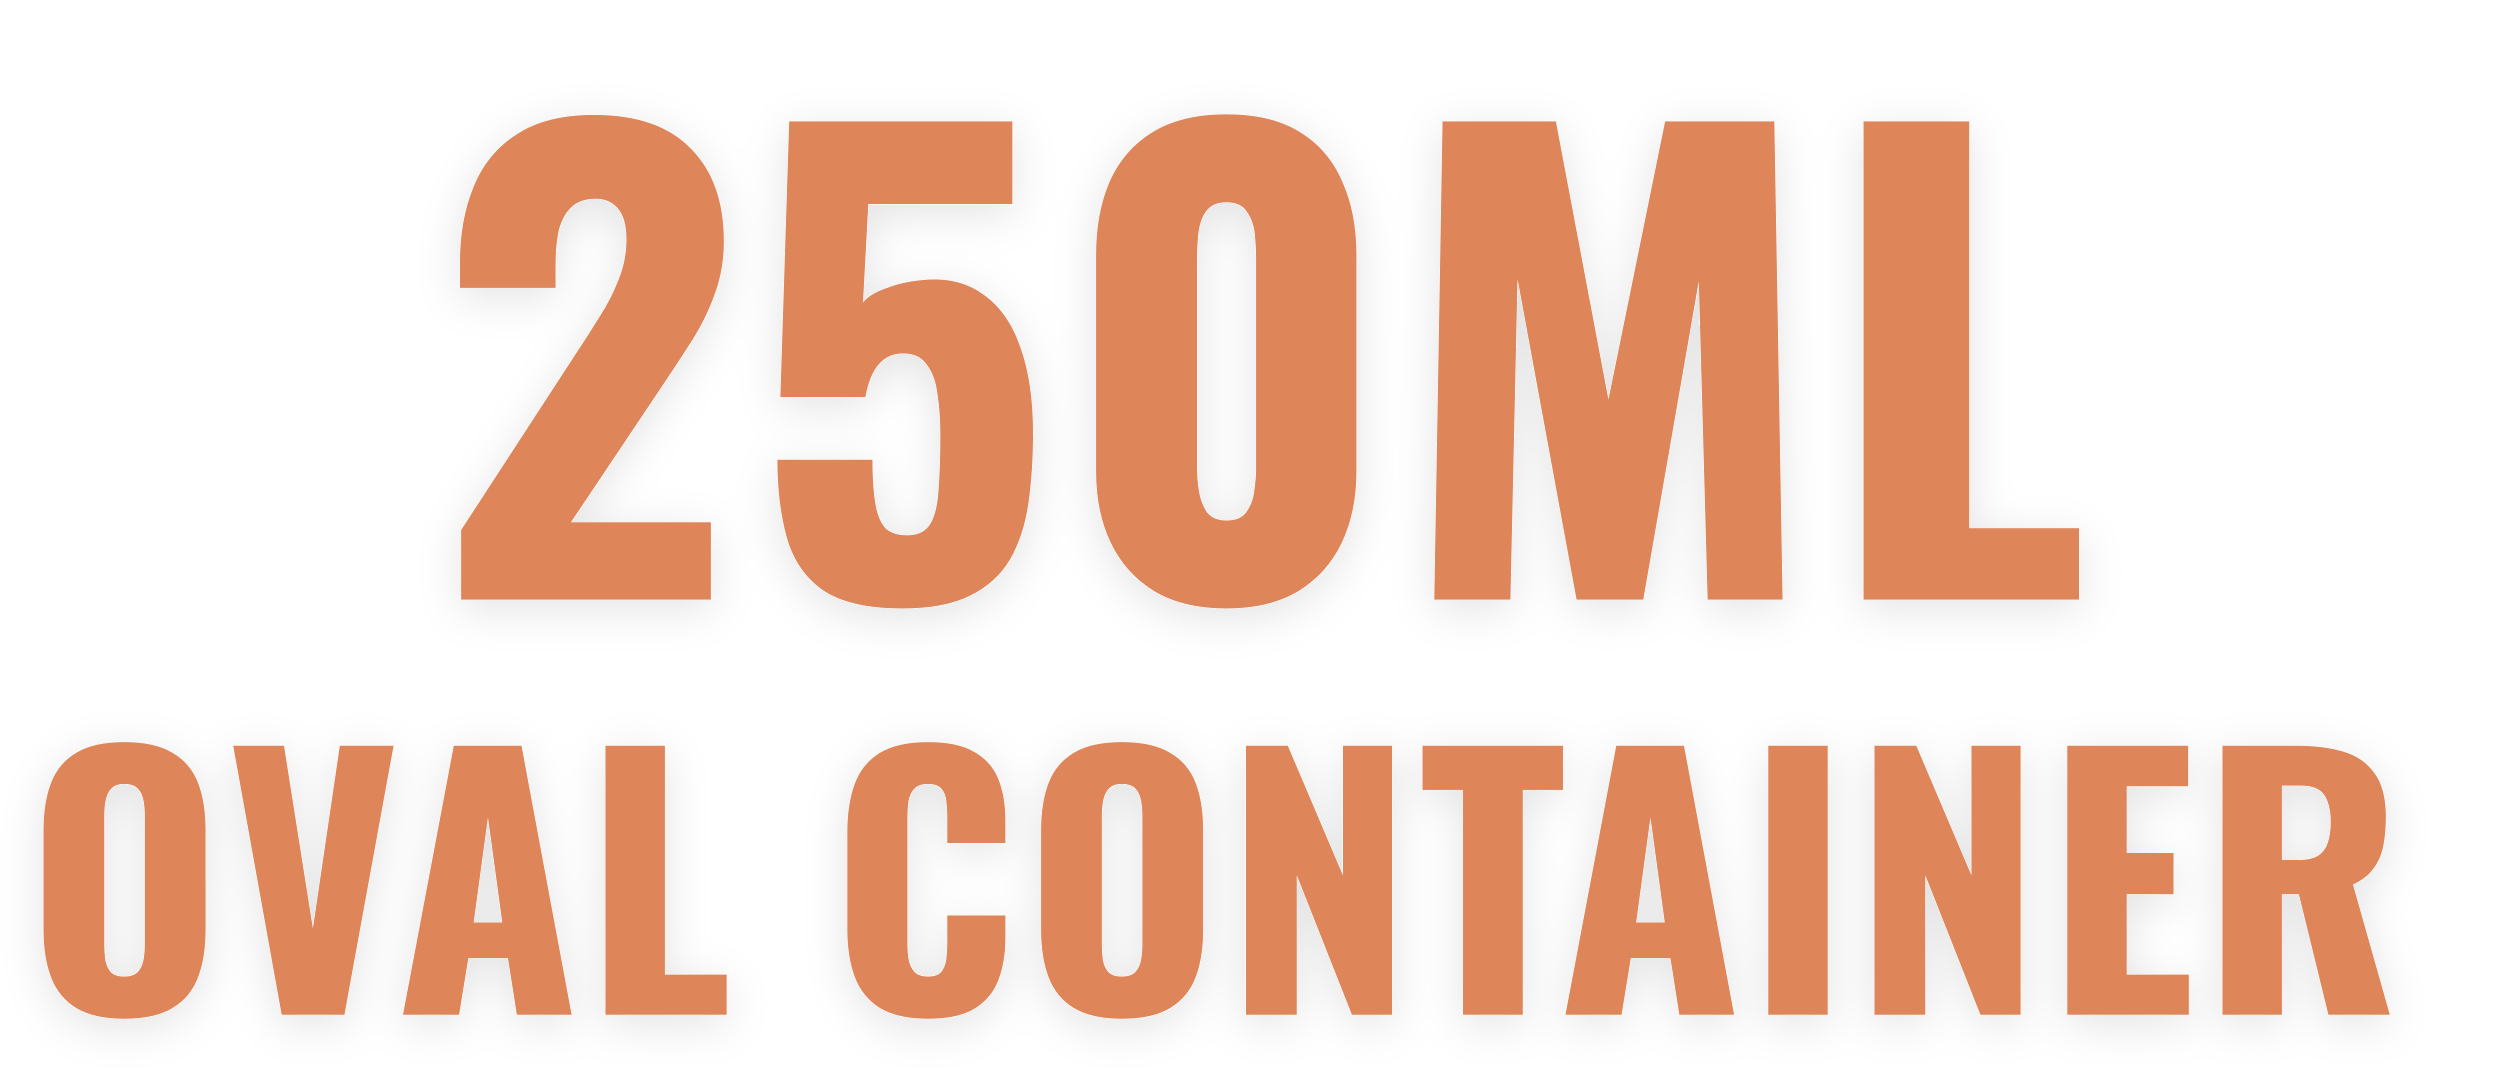
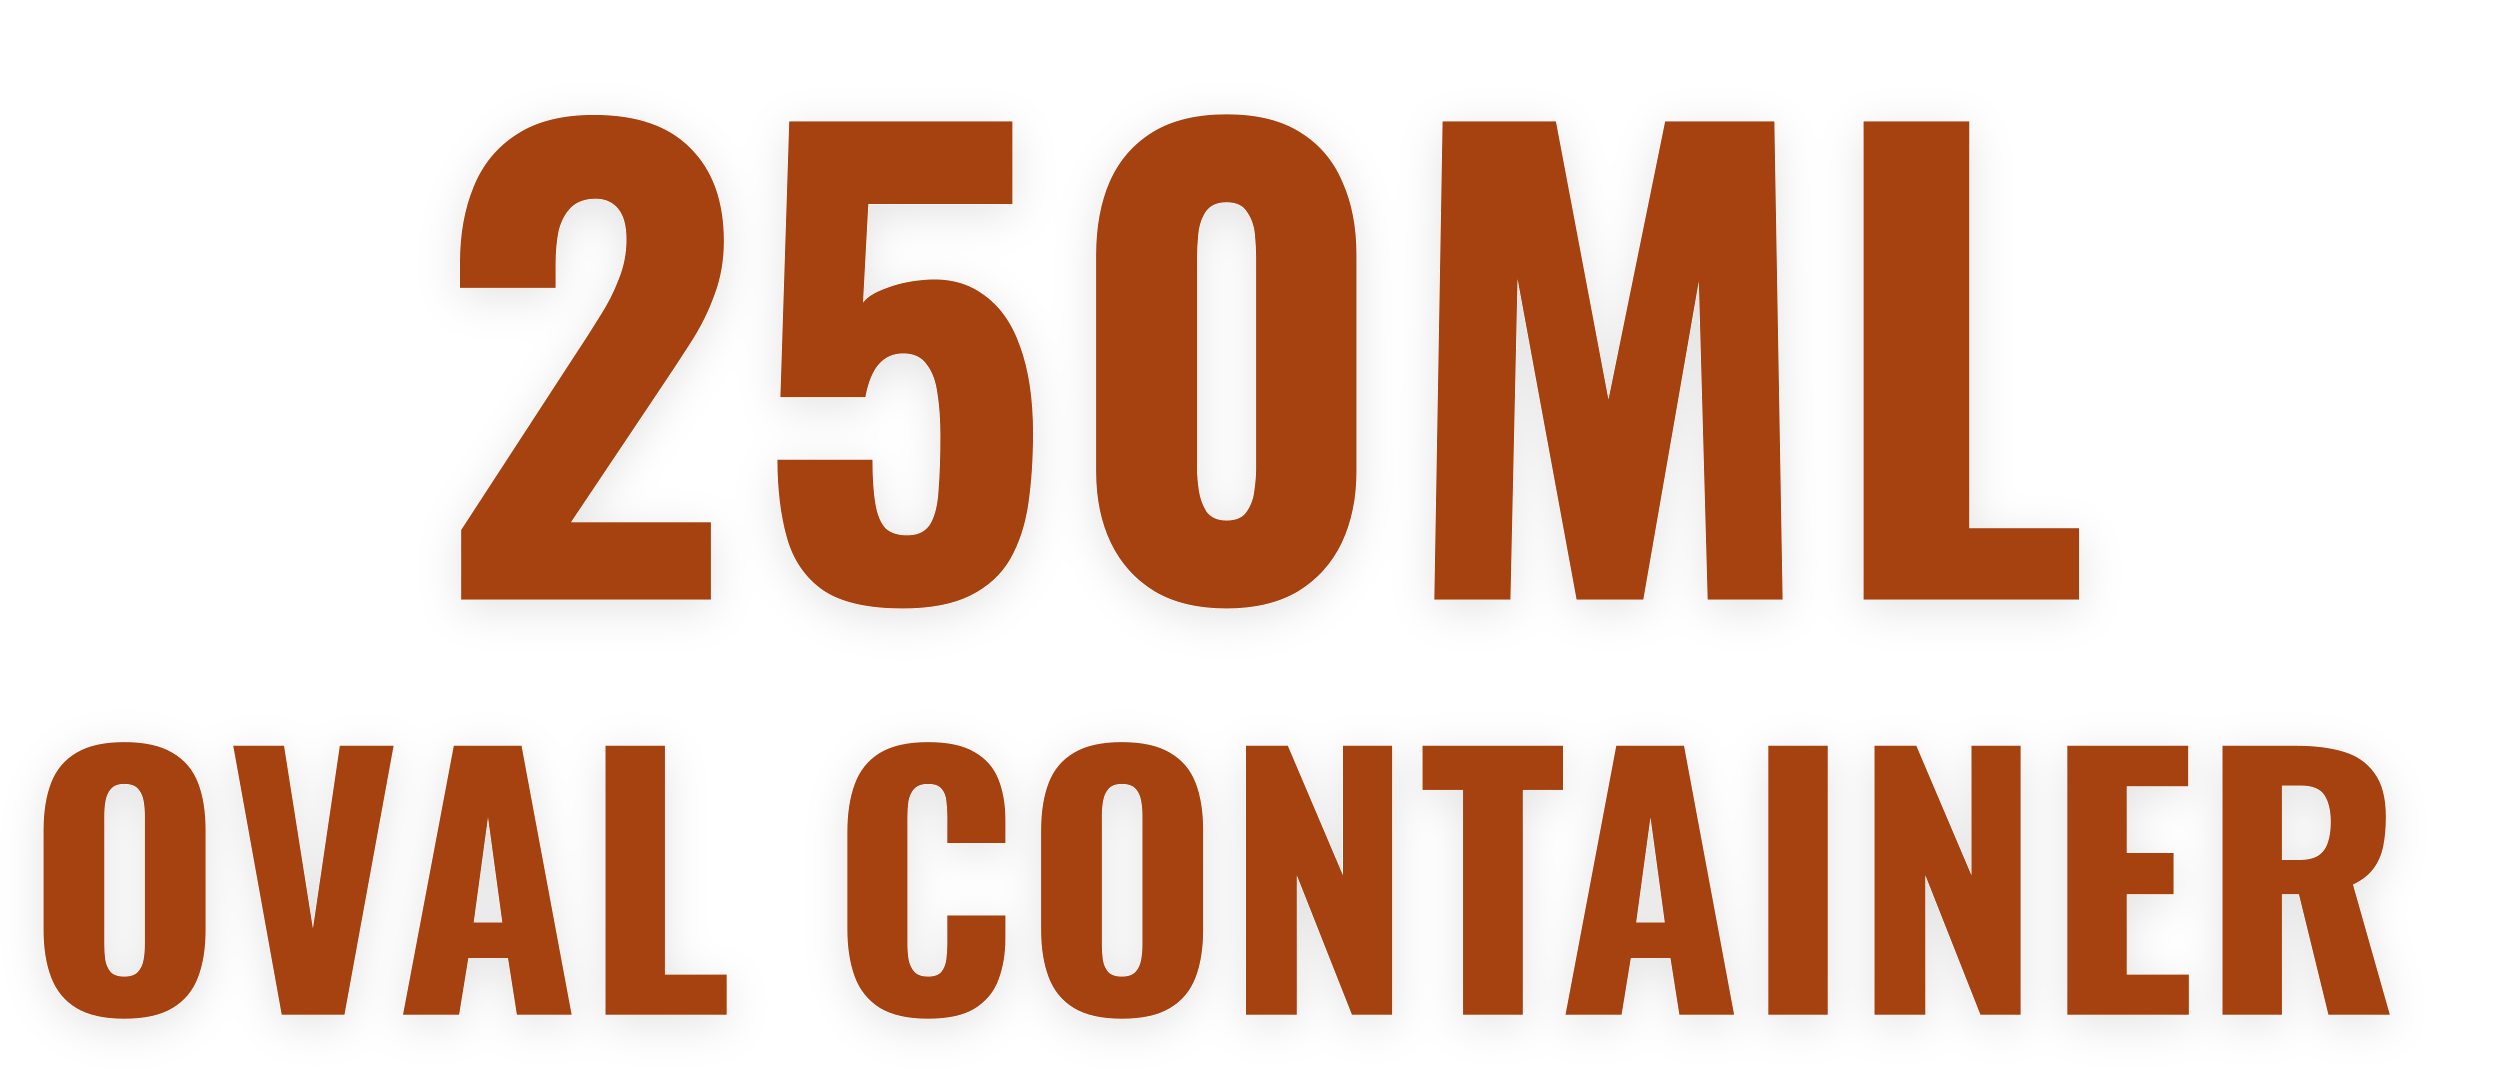
<svg xmlns="http://www.w3.org/2000/svg" width="271" height="117" viewBox="0 0 271 117" fill="none">
-   <g filter="url(#filter0_d_989_424)">
-     <path d="M49.986 65V57.448L62.402 38.376C63.34 36.968 64.215 35.603 65.026 34.28C65.879 32.957 66.562 31.613 67.074 30.248C67.629 28.883 67.906 27.453 67.906 25.96C67.906 24.467 67.607 23.357 67.01 22.632C66.412 21.907 65.602 21.544 64.578 21.544C63.426 21.544 62.53 21.864 61.89 22.504C61.25 23.144 60.802 23.997 60.546 25.064C60.333 26.131 60.226 27.325 60.226 28.648V31.208H49.858V28.456C49.858 25.384 50.349 22.653 51.33 20.264C52.311 17.832 53.868 15.933 56.002 14.568C58.135 13.16 60.93 12.456 64.386 12.456C69.037 12.456 72.535 13.672 74.882 16.104C77.271 18.493 78.466 21.843 78.466 26.152C78.466 28.243 78.124 30.184 77.442 31.976C76.802 33.768 75.927 35.517 74.818 37.224C73.751 38.888 72.599 40.637 71.362 42.472L61.89 56.616H77.058V65H49.986ZM97.837 65.96C94.04 65.96 91.159 65.299 89.197 63.976C87.277 62.611 85.975 60.712 85.293 58.28C84.61 55.848 84.269 53.032 84.269 49.832H94.573C94.573 51.795 94.68 53.395 94.893 54.632C95.106 55.869 95.49 56.765 96.045 57.32C96.642 57.832 97.474 58.067 98.541 58.024C99.65 57.981 100.44 57.533 100.909 56.68C101.378 55.827 101.656 54.611 101.741 53.032C101.869 51.411 101.933 49.469 101.933 47.208C101.933 45.501 101.826 43.987 101.613 42.664C101.442 41.341 101.058 40.296 100.461 39.528C99.906 38.717 99.053 38.312 97.901 38.312C96.834 38.312 95.96 38.696 95.277 39.464C94.594 40.232 94.103 41.427 93.805 43.048H84.589L85.549 13.16H109.741V22.12H94.125L93.549 32.808C93.975 32.211 94.786 31.699 95.981 31.272C97.175 30.803 98.456 30.504 99.821 30.376C102.466 30.077 104.685 30.568 106.477 31.848C108.312 33.085 109.677 34.984 110.573 37.544C111.512 40.104 111.981 43.24 111.981 46.952C111.981 49.725 111.81 52.285 111.469 54.632C111.128 56.936 110.466 58.941 109.485 60.648C108.504 62.312 107.074 63.613 105.197 64.552C103.32 65.491 100.866 65.96 97.837 65.96ZM132.959 65.96C129.845 65.96 127.242 65.341 125.151 64.104C123.061 62.824 121.482 61.075 120.415 58.856C119.349 56.637 118.815 54.056 118.815 51.112V27.624C118.815 24.595 119.306 21.949 120.287 19.688C121.311 17.384 122.869 15.592 124.959 14.312C127.05 13.032 129.717 12.392 132.959 12.392C136.202 12.392 138.847 13.032 140.895 14.312C142.986 15.592 144.522 17.384 145.503 19.688C146.527 21.949 147.039 24.595 147.039 27.624V51.112C147.039 54.013 146.506 56.595 145.439 58.856C144.373 61.075 142.794 62.824 140.703 64.104C138.613 65.341 136.031 65.96 132.959 65.96ZM132.959 56.424C133.983 56.424 134.709 56.104 135.135 55.464C135.605 54.781 135.882 54.013 135.967 53.16C136.095 52.264 136.159 51.496 136.159 50.856V27.88C136.159 27.155 136.117 26.344 136.031 25.448C135.946 24.509 135.669 23.699 135.199 23.016C134.773 22.291 134.026 21.928 132.959 21.928C131.893 21.928 131.125 22.291 130.655 23.016C130.229 23.699 129.973 24.509 129.887 25.448C129.802 26.344 129.759 27.155 129.759 27.88V50.856C129.759 51.496 129.823 52.264 129.951 53.16C130.079 54.013 130.357 54.781 130.783 55.464C131.253 56.104 131.978 56.424 132.959 56.424ZM155.475 65L156.371 13.16H168.659L174.355 43.304L180.499 13.16H192.339L193.235 65H185.107L184.147 30.504L178.131 65H170.899L164.499 30.248L163.731 65H155.475ZM202.009 65V13.16H213.465V57.256H225.369V65H202.009Z" fill="#DE865A" />
-     <path d="M13.465 110.432C11.281 110.432 9.553 110.048 8.281 109.28C7.009 108.512 6.097 107.408 5.545 105.968C4.993 104.528 4.717 102.812 4.717 100.82V89.984C4.717 87.968 4.993 86.252 5.545 84.836C6.097 83.42 7.009 82.34 8.281 81.596C9.553 80.828 11.281 80.444 13.465 80.444C15.673 80.444 17.413 80.828 18.685 81.596C19.981 82.34 20.905 83.42 21.457 84.836C22.009 86.252 22.285 87.968 22.285 89.984V100.82C22.285 102.812 22.009 104.528 21.457 105.968C20.905 107.408 19.981 108.512 18.685 109.28C17.413 110.048 15.673 110.432 13.465 110.432ZM13.465 105.86C14.137 105.86 14.629 105.692 14.941 105.356C15.253 105.02 15.457 104.588 15.553 104.06C15.649 103.532 15.697 102.992 15.697 102.44V88.4C15.697 87.824 15.649 87.284 15.553 86.78C15.457 86.252 15.253 85.82 14.941 85.484C14.629 85.148 14.137 84.98 13.465 84.98C12.841 84.98 12.373 85.148 12.061 85.484C11.749 85.82 11.545 86.252 11.449 86.78C11.353 87.284 11.305 87.824 11.305 88.4V102.44C11.305 102.992 11.341 103.532 11.413 104.06C11.509 104.588 11.701 105.02 11.989 105.356C12.301 105.692 12.793 105.86 13.465 105.86ZM30.534 110L25.278 80.84H30.786L33.918 100.64L36.834 80.84H42.666L37.338 110H30.534ZM43.68 110L49.188 80.84H56.532L61.968 110H56.028L55.056 103.844H50.772L49.764 110H43.68ZM51.348 99.992H54.444L52.896 88.616L51.348 99.992ZM65.632 110V80.84H72.076V105.644H78.772V110H65.632ZM100.596 110.432C98.388 110.432 96.636 110.036 95.34 109.244C94.068 108.428 93.168 107.3 92.64 105.86C92.112 104.396 91.848 102.68 91.848 100.712V90.2C91.848 88.184 92.112 86.456 92.64 85.016C93.168 83.552 94.068 82.424 95.34 81.632C96.636 80.84 98.388 80.444 100.596 80.444C102.756 80.444 104.436 80.804 105.636 81.524C106.86 82.22 107.724 83.204 108.228 84.476C108.732 85.748 108.984 87.212 108.984 88.868V91.388H102.684V88.472C102.684 87.896 102.648 87.344 102.576 86.816C102.528 86.288 102.36 85.856 102.072 85.52C101.784 85.16 101.292 84.98 100.596 84.98C99.924 84.98 99.42 85.16 99.084 85.52C98.772 85.88 98.568 86.336 98.472 86.888C98.4 87.416 98.364 87.98 98.364 88.58V102.296C98.364 102.944 98.412 103.544 98.508 104.096C98.628 104.624 98.844 105.056 99.156 105.392C99.492 105.704 99.972 105.86 100.596 105.86C101.268 105.86 101.748 105.692 102.036 105.356C102.324 104.996 102.504 104.54 102.576 103.988C102.648 103.436 102.684 102.872 102.684 102.296V99.236H108.984V101.756C108.984 103.412 108.732 104.9 108.228 106.22C107.748 107.516 106.896 108.548 105.672 109.316C104.472 110.06 102.78 110.432 100.596 110.432ZM121.602 110.432C119.418 110.432 117.69 110.048 116.418 109.28C115.146 108.512 114.234 107.408 113.682 105.968C113.13 104.528 112.854 102.812 112.854 100.82V89.984C112.854 87.968 113.13 86.252 113.682 84.836C114.234 83.42 115.146 82.34 116.418 81.596C117.69 80.828 119.418 80.444 121.602 80.444C123.81 80.444 125.55 80.828 126.822 81.596C128.118 82.34 129.042 83.42 129.594 84.836C130.146 86.252 130.422 87.968 130.422 89.984V100.82C130.422 102.812 130.146 104.528 129.594 105.968C129.042 107.408 128.118 108.512 126.822 109.28C125.55 110.048 123.81 110.432 121.602 110.432ZM121.602 105.86C122.274 105.86 122.766 105.692 123.078 105.356C123.39 105.02 123.594 104.588 123.69 104.06C123.786 103.532 123.834 102.992 123.834 102.44V88.4C123.834 87.824 123.786 87.284 123.69 86.78C123.594 86.252 123.39 85.82 123.078 85.484C122.766 85.148 122.274 84.98 121.602 84.98C120.978 84.98 120.51 85.148 120.198 85.484C119.886 85.82 119.682 86.252 119.586 86.78C119.49 87.284 119.442 87.824 119.442 88.4V102.44C119.442 102.992 119.478 103.532 119.55 104.06C119.646 104.588 119.838 105.02 120.126 105.356C120.438 105.692 120.93 105.86 121.602 105.86ZM135.063 110V80.84H139.599L145.575 94.88V80.84H150.903V110H146.547L140.571 94.88V110H135.063ZM158.591 110V85.628H154.199V80.84H169.427V85.628H165.071V110H158.591ZM169.693 110L175.201 80.84H182.545L187.981 110H182.041L181.069 103.844H176.785L175.777 110H169.693ZM177.361 99.992H180.457L178.909 88.616L177.361 99.992ZM191.681 110V80.84H198.125V110H191.681ZM203.193 110V80.84H207.729L213.705 94.88V80.84H219.033V110H214.677L208.701 94.88V110H203.193ZM224.093 110V80.84H237.197V85.232H230.537V92.468H235.613V96.932H230.537V105.644H237.269V110H224.093ZM240.915 110V80.84H248.943C250.911 80.84 252.615 81.056 254.055 81.488C255.495 81.92 256.611 82.7 257.403 83.828C258.219 84.932 258.627 86.504 258.627 88.544C258.627 89.744 258.531 90.812 258.339 91.748C258.147 92.684 257.787 93.5 257.259 94.196C256.755 94.868 256.023 95.432 255.063 95.888L259.059 110H252.399L249.195 96.932H247.359V110H240.915ZM247.359 93.224H249.159C250.071 93.224 250.779 93.068 251.283 92.756C251.787 92.42 252.135 91.952 252.327 91.352C252.543 90.728 252.651 89.984 252.651 89.12C252.651 87.872 252.423 86.9 251.967 86.204C251.511 85.508 250.671 85.16 249.447 85.16H247.359V93.224Z" fill="#DE865A" />
+   <g filter="url(#filter0_d_1467_429)">
+     <path d="M49.989 65V57.448L62.405 38.376C63.343 36.968 64.218 35.603 65.029 34.28C65.882 32.957 66.565 31.613 67.077 30.248C67.632 28.883 67.909 27.453 67.909 25.96C67.909 24.467 67.61 23.357 67.013 22.632C66.415 21.907 65.605 21.544 64.581 21.544C63.429 21.544 62.533 21.864 61.893 22.504C61.253 23.144 60.805 23.997 60.549 25.064C60.336 26.131 60.229 27.325 60.229 28.648V31.208H49.861V28.456C49.861 25.384 50.352 22.653 51.333 20.264C52.314 17.832 53.871 15.933 56.005 14.568C58.138 13.16 60.933 12.456 64.389 12.456C69.04 12.456 72.538 13.672 74.885 16.104C77.274 18.493 78.469 21.843 78.469 26.152C78.469 28.243 78.127 30.184 77.445 31.976C76.805 33.768 75.93 35.517 74.821 37.224C73.754 38.888 72.602 40.637 71.365 42.472L61.893 56.616H77.061V65H49.989ZM97.84 65.96C94.043 65.96 91.162 65.299 89.2 63.976C87.28 62.611 85.978 60.712 85.296 58.28C84.613 55.848 84.272 53.032 84.272 49.832H94.576C94.576 51.795 94.683 53.395 94.896 54.632C95.109 55.869 95.493 56.765 96.048 57.32C96.645 57.832 97.477 58.067 98.544 58.024C99.653 57.981 100.442 57.533 100.912 56.68C101.381 55.827 101.658 54.611 101.744 53.032C101.872 51.411 101.936 49.469 101.936 47.208C101.936 45.501 101.829 43.987 101.616 42.664C101.445 41.341 101.061 40.296 100.464 39.528C99.909 38.717 99.056 38.312 97.904 38.312C96.837 38.312 95.963 38.696 95.28 39.464C94.597 40.232 94.106 41.427 93.808 43.048H84.592L85.552 13.16H109.744V22.12H94.128L93.552 32.808C93.978 32.211 94.789 31.699 95.984 31.272C97.178 30.803 98.459 30.504 99.824 30.376C102.469 30.077 104.688 30.568 106.48 31.848C108.314 33.085 109.68 34.984 110.576 37.544C111.514 40.104 111.984 43.24 111.984 46.952C111.984 49.725 111.813 52.285 111.472 54.632C111.13 56.936 110.469 58.941 109.488 60.648C108.506 62.312 107.077 63.613 105.2 64.552C103.322 65.491 100.869 65.96 97.84 65.96ZM132.962 65.96C129.848 65.96 127.245 65.341 125.154 64.104C123.064 62.824 121.485 61.075 120.418 58.856C119.352 56.637 118.818 54.056 118.818 51.112V27.624C118.818 24.595 119.309 21.949 120.29 19.688C121.314 17.384 122.872 15.592 124.962 14.312C127.053 13.032 129.72 12.392 132.962 12.392C136.205 12.392 138.85 13.032 140.898 14.312C142.989 15.592 144.525 17.384 145.506 19.688C146.53 21.949 147.042 24.595 147.042 27.624V51.112C147.042 54.013 146.509 56.595 145.442 58.856C144.376 61.075 142.797 62.824 140.706 64.104C138.616 65.341 136.034 65.96 132.962 65.96ZM132.962 56.424C133.986 56.424 134.712 56.104 135.138 55.464C135.608 54.781 135.885 54.013 135.97 53.16C136.098 52.264 136.162 51.496 136.162 50.856V27.88C136.162 27.155 136.12 26.344 136.034 25.448C135.949 24.509 135.672 23.699 135.202 23.016C134.776 22.291 134.029 21.928 132.962 21.928C131.896 21.928 131.128 22.291 130.658 23.016C130.232 23.699 129.976 24.509 129.89 25.448C129.805 26.344 129.762 27.155 129.762 27.88V50.856C129.762 51.496 129.826 52.264 129.954 53.16C130.082 54.013 130.36 54.781 130.786 55.464C131.256 56.104 131.981 56.424 132.962 56.424ZM155.478 65L156.374 13.16H168.662L174.358 43.304L180.502 13.16H192.342L193.238 65H185.11L184.15 30.504L178.134 65H170.902L164.502 30.248L163.734 65H155.478ZM202.012 65V13.16H213.468V57.256H225.372V65H202.012Z" fill="#A64210" />
+     <path d="M13.468 110.432C11.284 110.432 9.556 110.048 8.284 109.28C7.012 108.512 6.1 107.408 5.548 105.968C4.996 104.528 4.72 102.812 4.72 100.82V89.984C4.72 87.968 4.996 86.252 5.548 84.836C6.1 83.42 7.012 82.34 8.284 81.596C9.556 80.828 11.284 80.444 13.468 80.444C15.676 80.444 17.416 80.828 18.688 81.596C19.984 82.34 20.908 83.42 21.46 84.836C22.012 86.252 22.288 87.968 22.288 89.984V100.82C22.288 102.812 22.012 104.528 21.46 105.968C20.908 107.408 19.984 108.512 18.688 109.28C17.416 110.048 15.676 110.432 13.468 110.432ZM13.468 105.86C14.14 105.86 14.632 105.692 14.944 105.356C15.256 105.02 15.46 104.588 15.556 104.06C15.652 103.532 15.7 102.992 15.7 102.44V88.4C15.7 87.824 15.652 87.284 15.556 86.78C15.46 86.252 15.256 85.82 14.944 85.484C14.632 85.148 14.14 84.98 13.468 84.98C12.844 84.98 12.376 85.148 12.064 85.484C11.752 85.82 11.548 86.252 11.452 86.78C11.356 87.284 11.308 87.824 11.308 88.4V102.44C11.308 102.992 11.344 103.532 11.416 104.06C11.512 104.588 11.704 105.02 11.992 105.356C12.304 105.692 12.796 105.86 13.468 105.86ZM30.537 110L25.281 80.84H30.789L33.921 100.64L36.837 80.84H42.669L37.341 110H30.537ZM43.683 110L49.191 80.84H56.535L61.971 110H56.031L55.059 103.844H50.775L49.767 110H43.683ZM51.351 99.992H54.447L52.899 88.616L51.351 99.992ZM65.635 110V80.84H72.079V105.644H78.775V110H65.635ZM100.599 110.432C98.391 110.432 96.639 110.036 95.343 109.244C94.071 108.428 93.171 107.3 92.643 105.86C92.115 104.396 91.851 102.68 91.851 100.712V90.2C91.851 88.184 92.115 86.456 92.643 85.016C93.171 83.552 94.071 82.424 95.343 81.632C96.639 80.84 98.391 80.444 100.599 80.444C102.759 80.444 104.439 80.804 105.639 81.524C106.863 82.22 107.727 83.204 108.231 84.476C108.735 85.748 108.987 87.212 108.987 88.868V91.388H102.687V88.472C102.687 87.896 102.651 87.344 102.579 86.816C102.531 86.288 102.363 85.856 102.075 85.52C101.787 85.16 101.295 84.98 100.599 84.98C99.927 84.98 99.423 85.16 99.087 85.52C98.775 85.88 98.571 86.336 98.475 86.888C98.403 87.416 98.367 87.98 98.367 88.58V102.296C98.367 102.944 98.415 103.544 98.511 104.096C98.631 104.624 98.847 105.056 99.159 105.392C99.495 105.704 99.975 105.86 100.599 105.86C101.271 105.86 101.751 105.692 102.039 105.356C102.327 104.996 102.507 104.54 102.579 103.988C102.651 103.436 102.687 102.872 102.687 102.296V99.236H108.987V101.756C108.987 103.412 108.735 104.9 108.231 106.22C107.751 107.516 106.899 108.548 105.675 109.316C104.475 110.06 102.783 110.432 100.599 110.432ZM121.604 110.432C119.42 110.432 117.692 110.048 116.42 109.28C115.148 108.512 114.236 107.408 113.684 105.968C113.132 104.528 112.856 102.812 112.856 100.82V89.984C112.856 87.968 113.132 86.252 113.684 84.836C114.236 83.42 115.148 82.34 116.42 81.596C117.692 80.828 119.42 80.444 121.604 80.444C123.812 80.444 125.552 80.828 126.824 81.596C128.12 82.34 129.044 83.42 129.596 84.836C130.148 86.252 130.424 87.968 130.424 89.984V100.82C130.424 102.812 130.148 104.528 129.596 105.968C129.044 107.408 128.12 108.512 126.824 109.28C125.552 110.048 123.812 110.432 121.604 110.432ZM121.604 105.86C122.276 105.86 122.768 105.692 123.08 105.356C123.392 105.02 123.596 104.588 123.692 104.06C123.788 103.532 123.836 102.992 123.836 102.44V88.4C123.836 87.824 123.788 87.284 123.692 86.78C123.596 86.252 123.392 85.82 123.08 85.484C122.768 85.148 122.276 84.98 121.604 84.98C120.98 84.98 120.512 85.148 120.2 85.484C119.888 85.82 119.684 86.252 119.588 86.78C119.492 87.284 119.444 87.824 119.444 88.4V102.44C119.444 102.992 119.48 103.532 119.552 104.06C119.648 104.588 119.84 105.02 120.128 105.356C120.44 105.692 120.932 105.86 121.604 105.86ZM135.066 110V80.84H139.602L145.578 94.88V80.84H150.906V110H146.55L140.574 94.88V110H135.066ZM158.594 110V85.628H154.202V80.84H169.43V85.628H165.074V110H158.594ZM169.696 110L175.204 80.84H182.548L187.984 110H182.044L181.072 103.844H176.788L175.78 110H169.696ZM177.364 99.992H180.46L178.912 88.616L177.364 99.992ZM191.684 110V80.84H198.128V110H191.684ZM203.196 110V80.84H207.732L213.708 94.88V80.84H219.036V110H214.68L208.704 94.88V110H203.196ZM224.096 110V80.84H237.2V85.232H230.54V92.468H235.616V96.932H230.54V105.644H237.272V110H224.096ZM240.917 110V80.84H248.945C250.913 80.84 252.617 81.056 254.057 81.488C255.497 81.92 256.613 82.7 257.405 83.828C258.221 84.932 258.629 86.504 258.629 88.544C258.629 89.744 258.533 90.812 258.341 91.748C258.149 92.684 257.789 93.5 257.261 94.196C256.757 94.868 256.025 95.432 255.065 95.888L259.061 110H252.401L249.197 96.932H247.361V110H240.917ZM247.361 93.224H249.161C250.073 93.224 250.781 93.068 251.285 92.756C251.789 92.42 252.137 91.952 252.329 91.352C252.545 90.728 252.653 89.984 252.653 89.12C252.653 87.872 252.425 86.9 251.969 86.204C251.513 85.508 250.673 85.16 249.449 85.16H247.361V93.224Z" fill="#A64210" />
  </g>
  <defs>
-     <filter id="filter0_d_989_424" x="-1.767" y="-3.72" width="277.44" height="123.44" filterUnits="userSpaceOnUse" color-interpolation-filters="sRGB">
+     <filter id="filter0_d_1467_429" x="-1.764" y="-3.72" width="277.44" height="123.44" filterUnits="userSpaceOnUse" color-interpolation-filters="sRGB">
      <feFlood flood-opacity="0" result="BackgroundImageFix" />
      <feColorMatrix in="SourceAlpha" type="matrix" values="0 0 0 0 0 0 0 0 0 0 0 0 0 0 0 0 0 0 127 0" result="hardAlpha" />
      <feOffset dy="1" />
      <feGaussianBlur stdDeviation="2.36" />
      <feComposite in2="hardAlpha" operator="out" />
      <feColorMatrix type="matrix" values="0 0 0 0 0 0 0 0 0 0 0 0 0 0 0 0 0 0 0.11 0" />
-       <feBlend mode="normal" in2="BackgroundImageFix" result="effect1_dropShadow_989_424" />
-       <feBlend mode="normal" in="SourceGraphic" in2="effect1_dropShadow_989_424" result="shape" />
+       <feBlend mode="normal" in2="BackgroundImageFix" result="effect1_dropShadow_1467_429" />
+       <feBlend mode="normal" in="SourceGraphic" in2="effect1_dropShadow_1467_429" result="shape" />
    </filter>
  </defs>
</svg>
